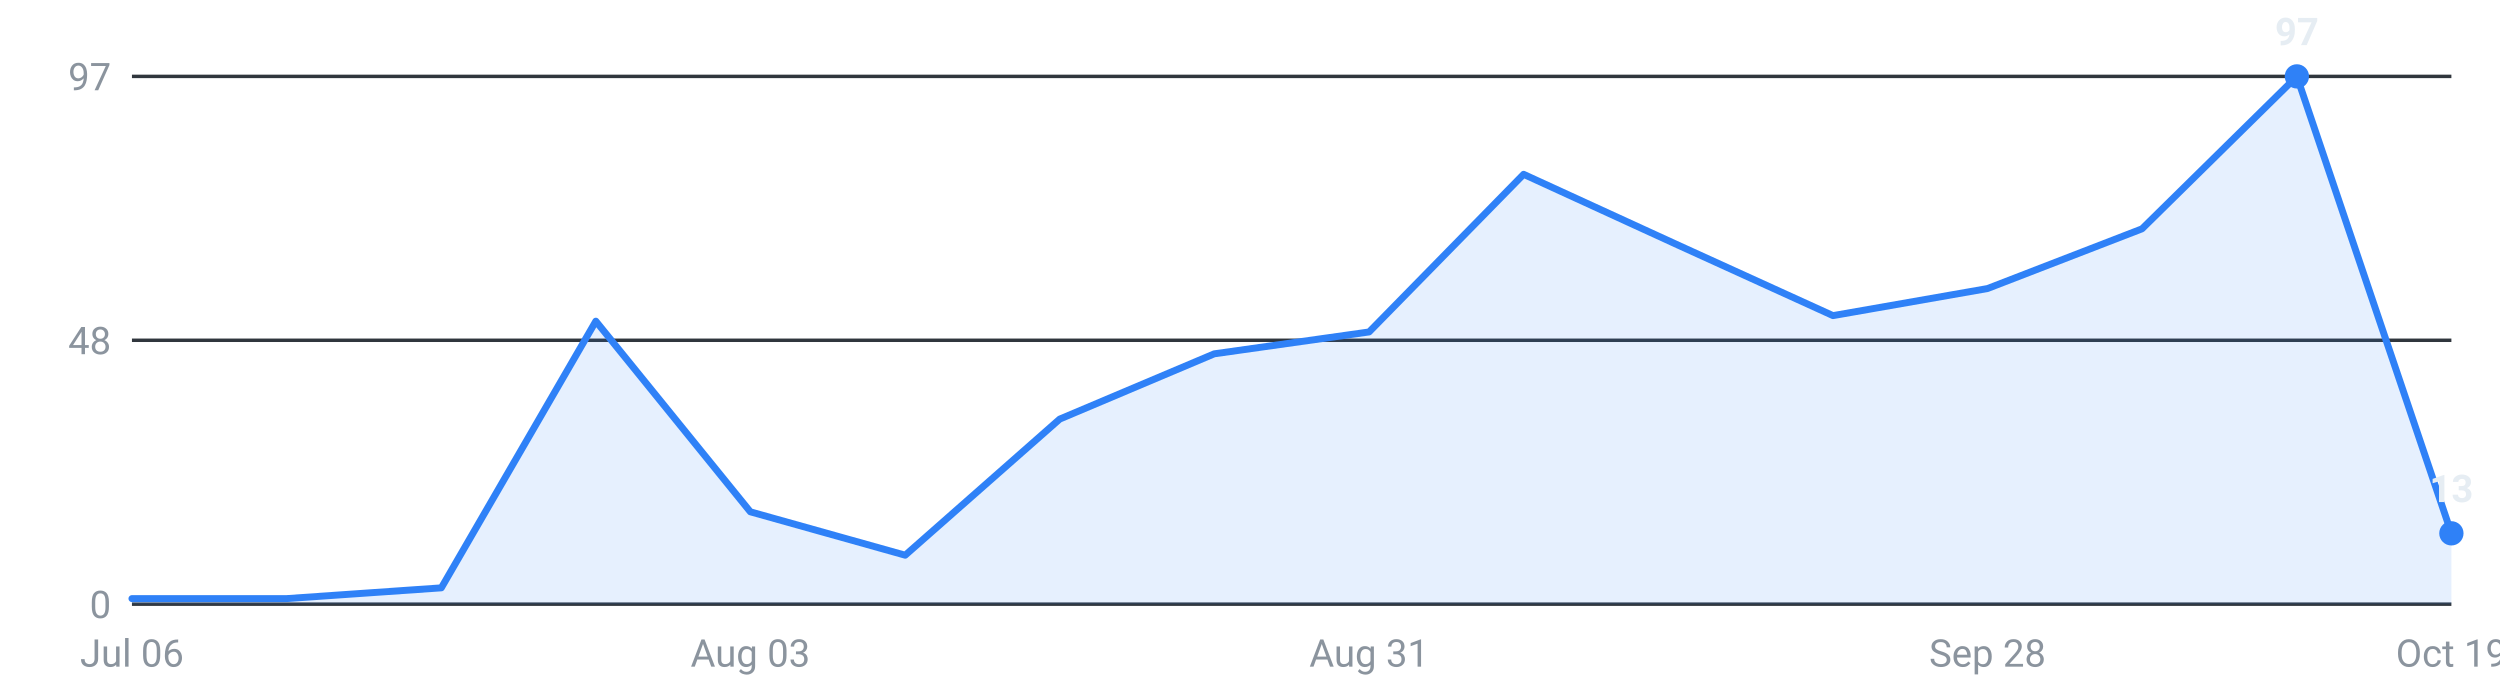
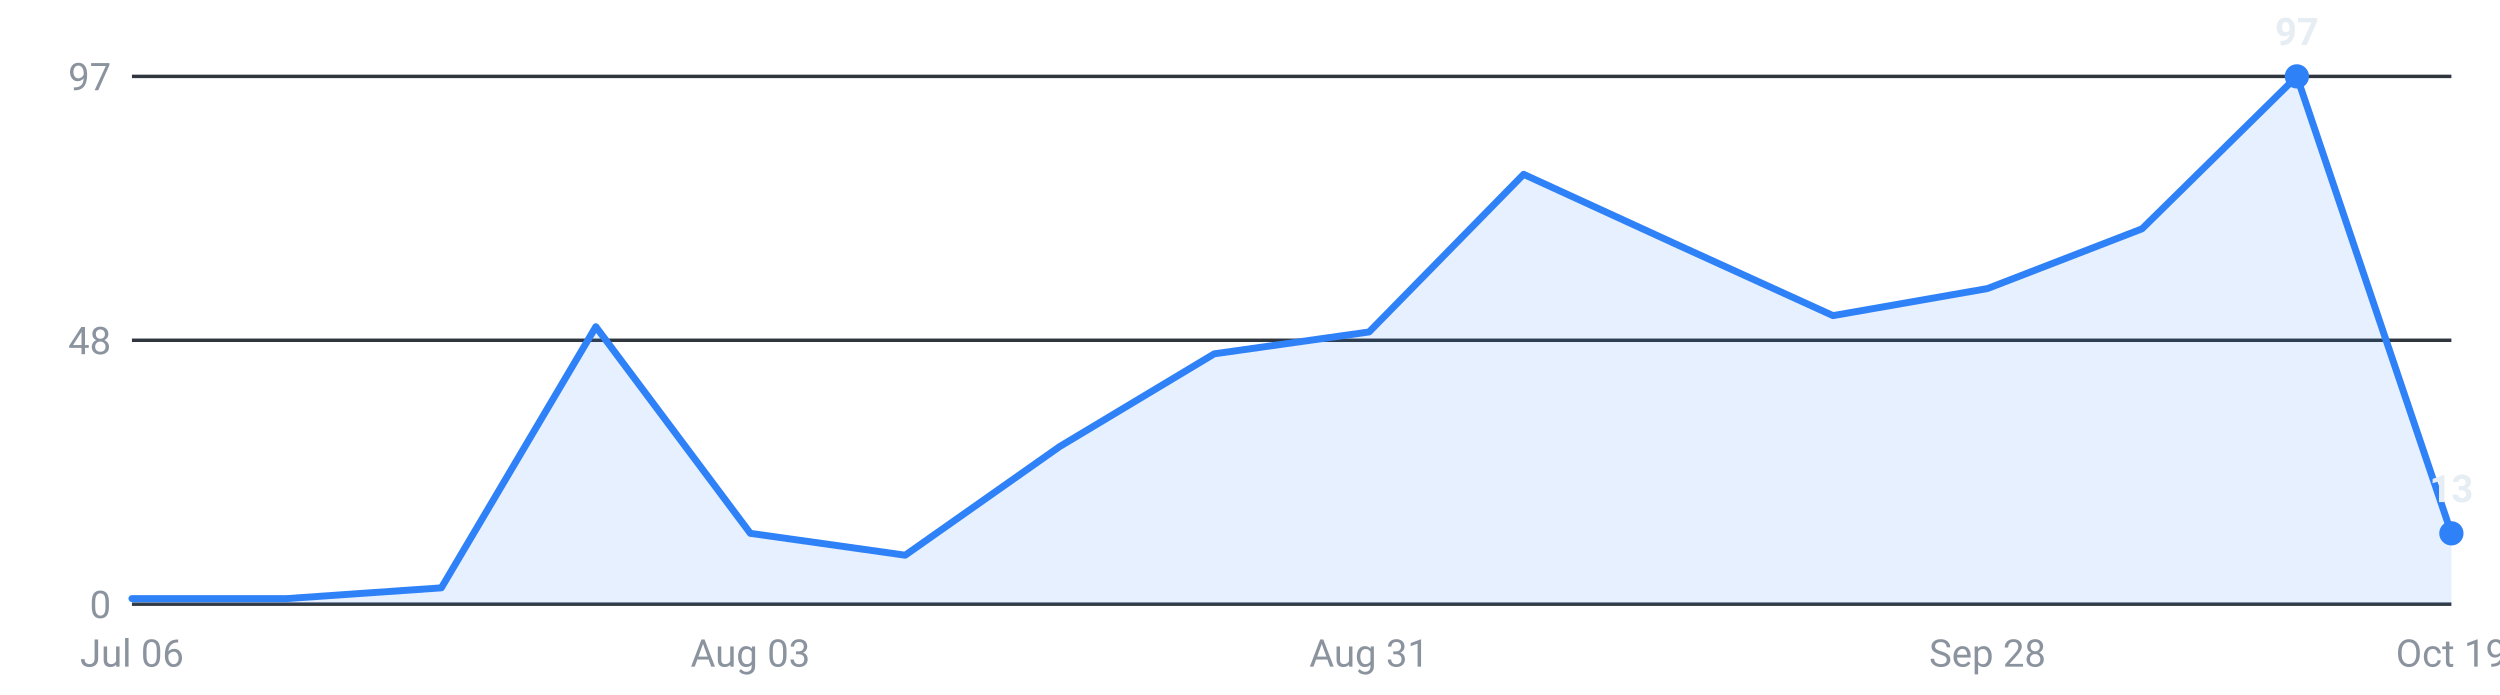
<svg xmlns="http://www.w3.org/2000/svg" viewBox="0 0 720 200" width="720" height="200" role="img" aria-label="Internships posted per week, last 16 weeks">
  <g font-family="-apple-system,Segoe UI,Roboto,sans-serif" font-size="11">
    <line x1="38" y1="174.0" x2="706" y2="174.0" stroke="#30363d" stroke-width="1" />
    <text x="32" y="178.0" text-anchor="end" fill="#8b949e">0</text>
    <line x1="38" y1="98.0" x2="706" y2="98.0" stroke="#30363d" stroke-width="1" />
    <text x="32" y="102.0" text-anchor="end" fill="#8b949e">48</text>
    <line x1="38" y1="22.0" x2="706" y2="22.0" stroke="#30363d" stroke-width="1" />
    <text x="32" y="26.0" text-anchor="end" fill="#8b949e">97</text>
-     <path d="M38.0,174 L38.0,172.4 L82.5,172.4 L127.1,169.3 L171.6,92.5 L216.1,147.4 L260.7,159.9 L305.2,120.7 L349.7,101.9 L394.3,95.6 L438.8,50.2 L483.3,70.6 L527.9,90.9 L572.4,83.1 L616.9,65.9 L661.5,22.0 L706.0,153.6 L706.0,174 Z" fill="#2f81f7" fill-opacity="0.12" />
-     <polyline points="38.0,172.4 82.5,172.4 127.1,169.3 171.6,92.5 216.1,147.4 260.7,159.9 305.2,120.7 349.7,101.9 394.3,95.6 438.8,50.2 483.3,70.6 527.9,90.9 572.4,83.1 616.9,65.9 661.5,22.0 706.0,153.6" fill="none" stroke="#2f81f7" stroke-width="2" stroke-linejoin="round" stroke-linecap="round" />
+     <path d="M38.0,174 L38.0,172.4 L82.5,172.4 L127.1,169.3 L171.6,94.1 L216.1,153.6 L260.7,159.9 L305.2,128.6 L349.7,101.9 L394.3,95.6 L438.8,50.2 L483.3,70.6 L527.9,90.9 L572.4,83.1 L616.9,65.9 L661.5,22.0 L706.0,153.6 L706.0,174 Z" fill="#2f81f7" fill-opacity="0.12" />
+     <polyline points="38.0,172.4 82.5,172.4 127.1,169.3 171.6,94.1 216.1,153.6 260.7,159.9 305.2,128.6 349.7,101.9 394.3,95.6 438.8,50.2 483.3,70.6 527.9,90.9 572.4,83.1 616.9,65.9 661.5,22.0 706.0,153.6" fill="none" stroke="#2f81f7" stroke-width="2" stroke-linejoin="round" stroke-linecap="round" />
    <circle cx="661.5" cy="22.0" r="3.5" fill="#2f81f7" />
    <text x="661.5" y="13.0" text-anchor="middle" fill="#e6edf3" font-weight="600">97</text>
    <circle cx="706.0" cy="153.6" r="3.5" fill="#2f81f7" />
    <text x="706.0" y="144.6" text-anchor="middle" fill="#e6edf3" font-weight="600">13</text>
    <text x="38.0" y="192" text-anchor="middle" fill="#8b949e">Jul 06</text>
    <text x="216.1" y="192" text-anchor="middle" fill="#8b949e">Aug 03</text>
    <text x="394.3" y="192" text-anchor="middle" fill="#8b949e">Aug 31</text>
    <text x="572.4" y="192" text-anchor="middle" fill="#8b949e">Sep 28</text>
    <text x="706.0" y="192" text-anchor="middle" fill="#8b949e">Oct 19</text>
  </g>
</svg>
